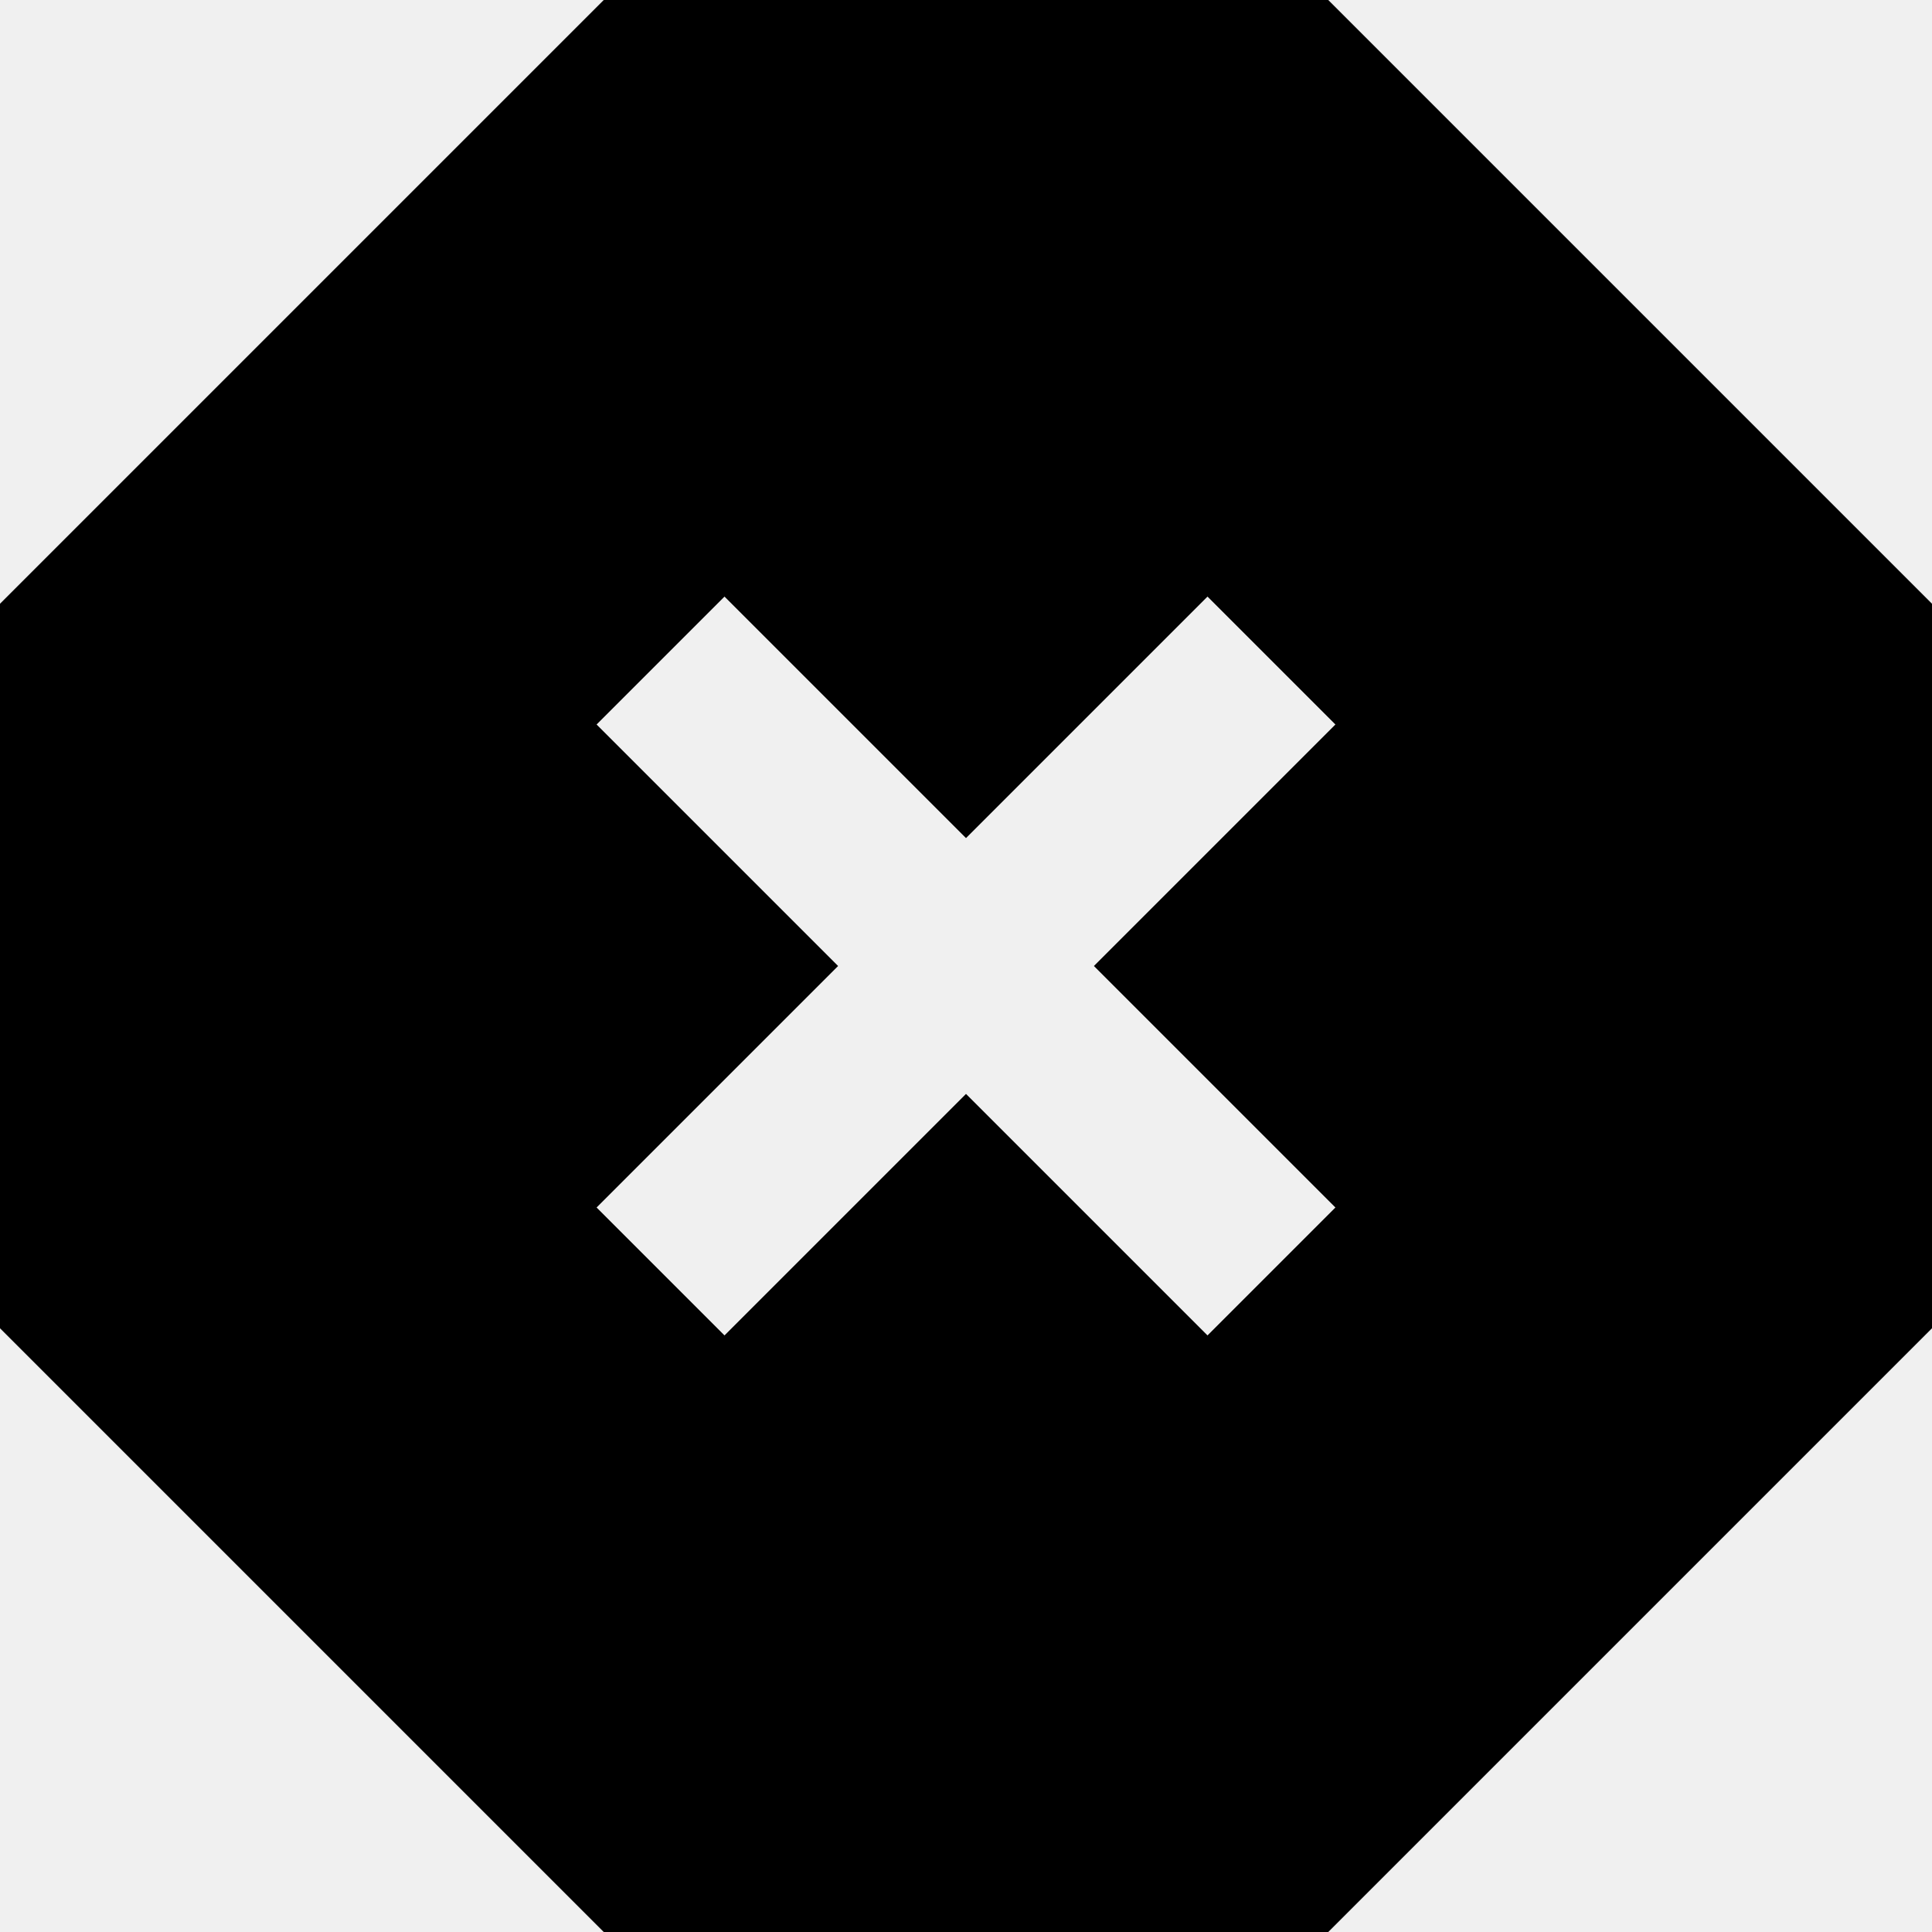
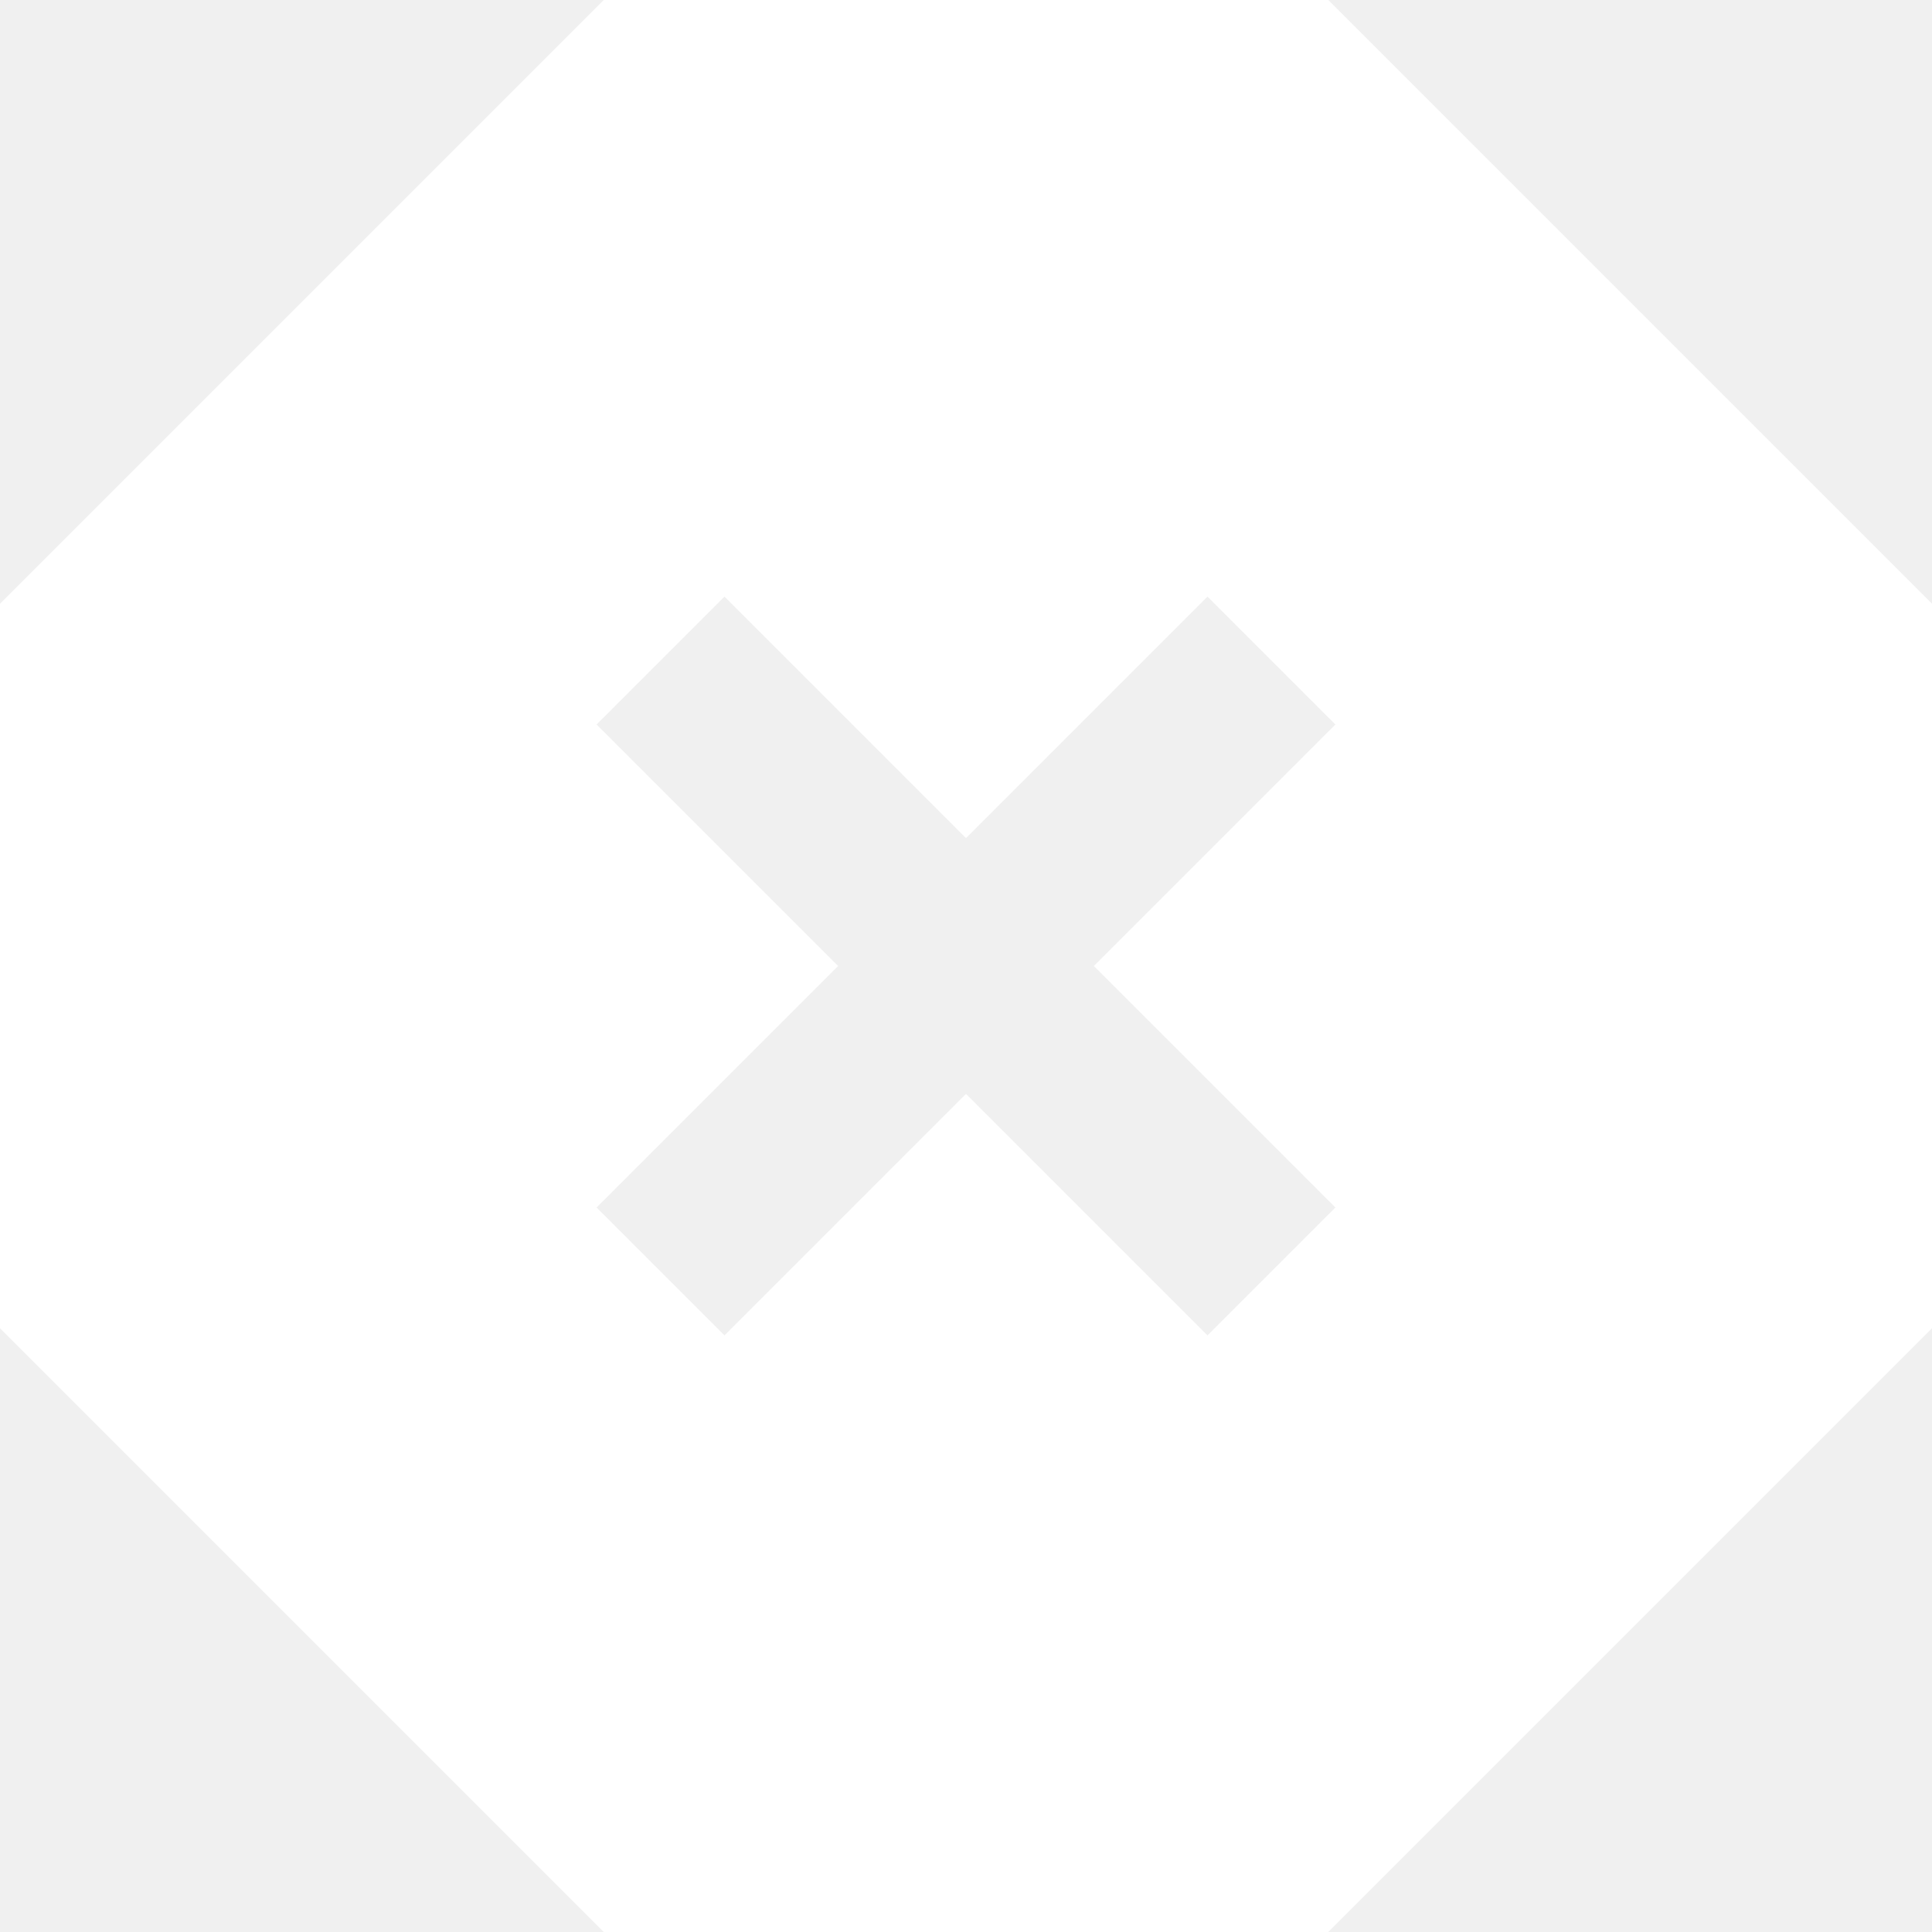
- <svg xmlns="http://www.w3.org/2000/svg" viewBox="0 0 512 512">
+ <svg xmlns="http://www.w3.org/2000/svg" fill="white" viewBox="0 0 512 512">
  <path d="M0 160V352L160 512H352L512 352V160L352 0H160L0 160zm353.9 32l-17 17-47 47 47 47 17 17L320 353.9l-17-17-47-47-47 47-17 17L158.1 320l17-17 47-47-47-47-17-17L192 158.1l17 17 47 47 47-47 17-17L353.9 192z" />
</svg>
